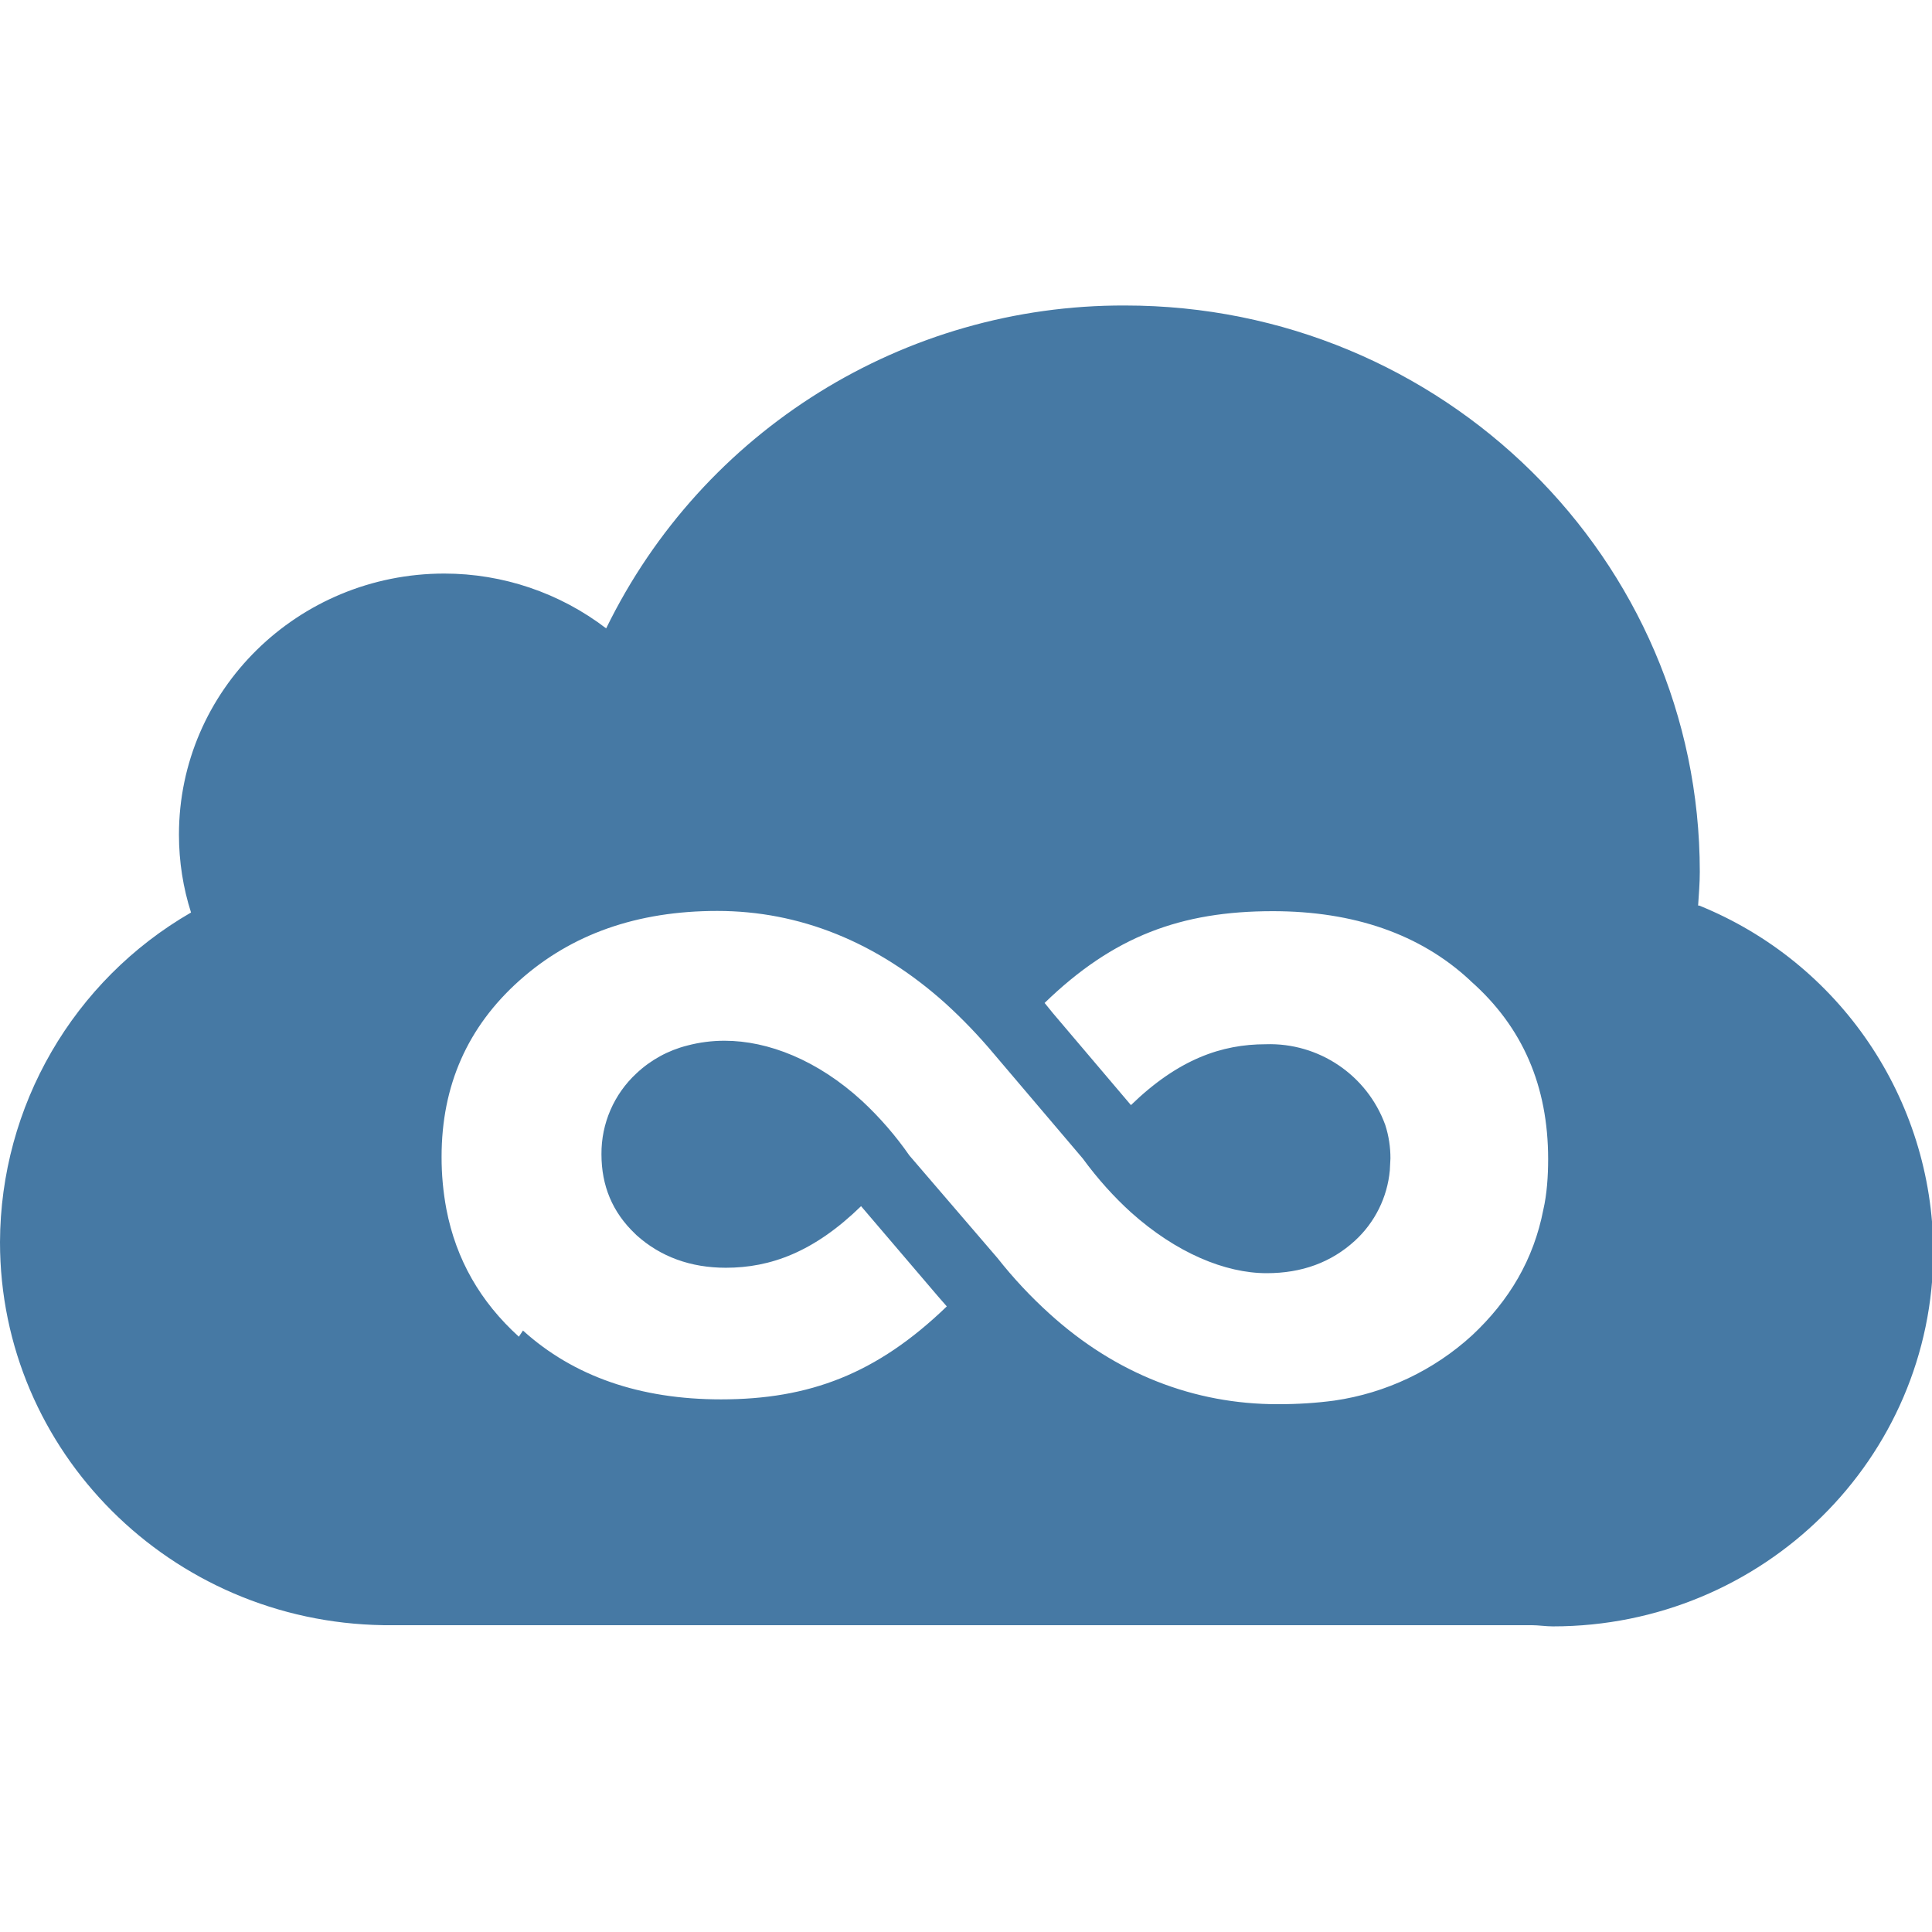
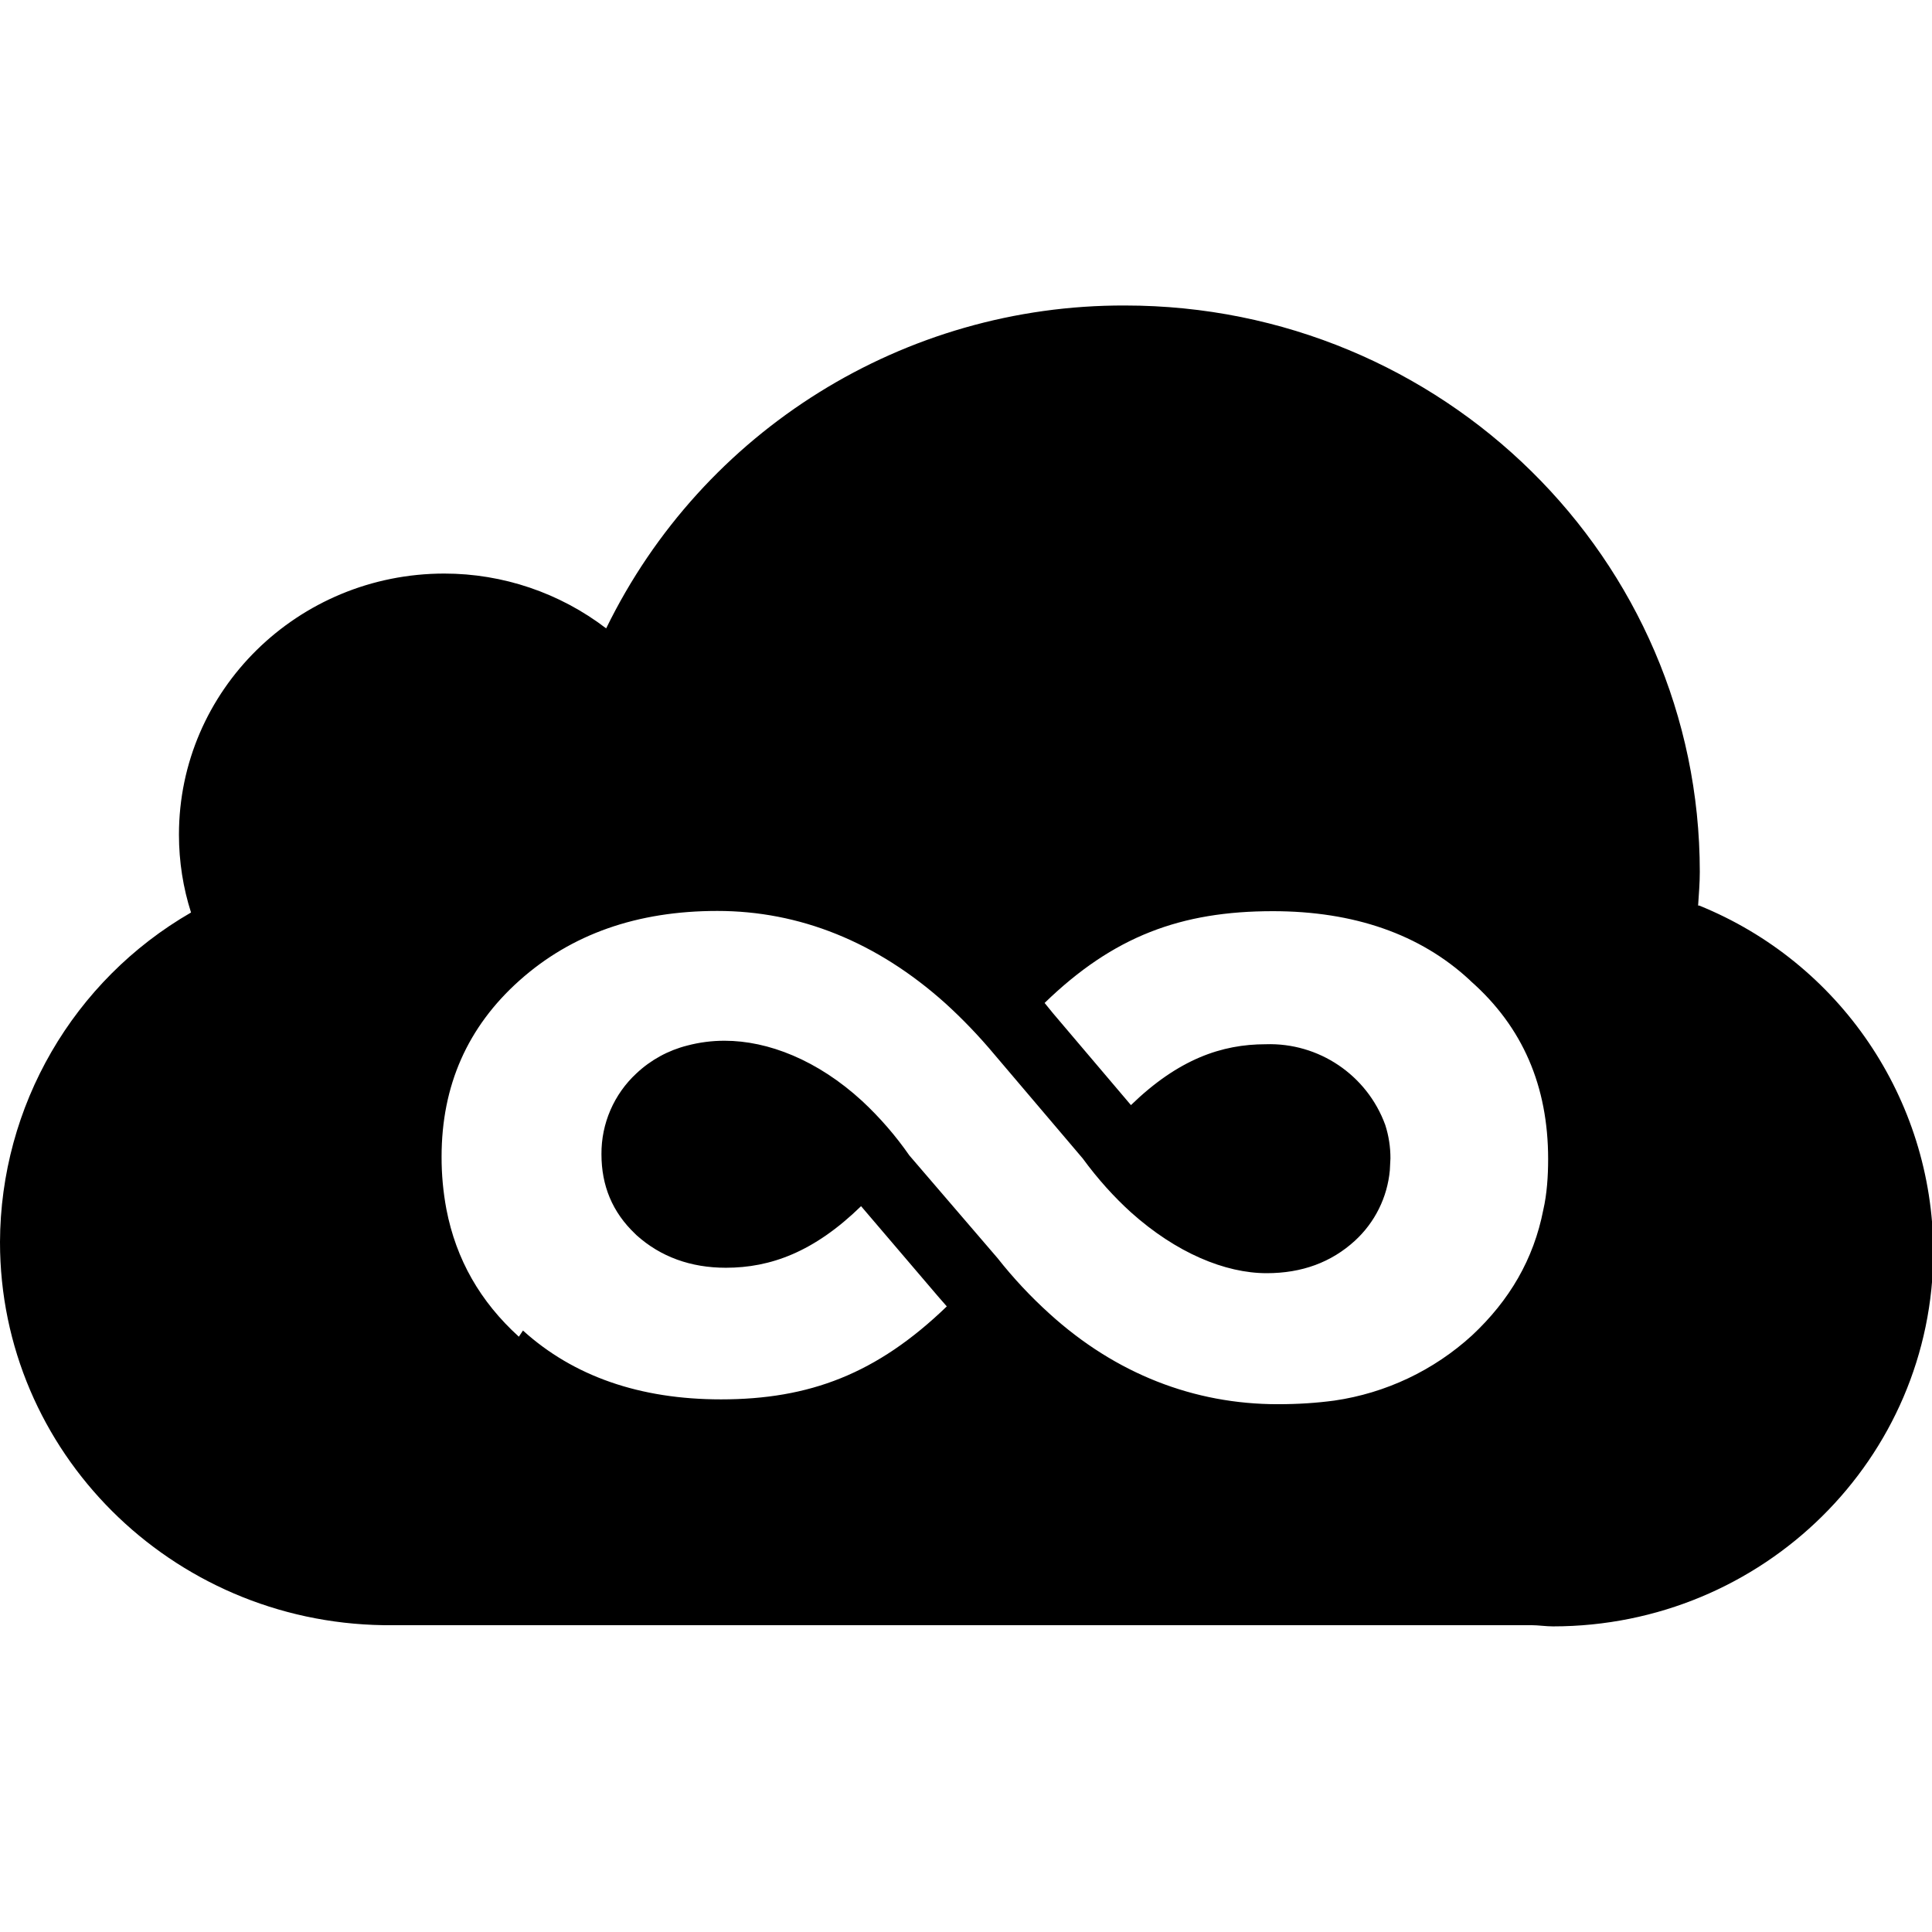
<svg xmlns="http://www.w3.org/2000/svg" viewBox="0 0 16 16">
-   <path d="M14.063 7.5c.006-.094.014-.186.014-.28 0-2.59-2.13-4.69-4.76-4.69A4.763 4.763 0 0 0 5.02 5.204a2.206 2.206 0 0 0-1.34-.454c-1.214 0-2.198.968-2.198 2.162 0 .225.035.442.1.645A3.163 3.163 0 0 0 0 10.287c0 1.736 1.417 3.146 3.175 3.172h9.506c.06 0 .12.01.18.01 1.74 0 3.15-1.39 3.15-3.11a3.105 3.105 0 0 0-1.94-2.86zm-9.766 3.57c-.32-.29-.52-.64-.6-1.055a2.317 2.317 0 0 1-.04-.435c0-.59.215-1.076.645-1.46.43-.384.975-.576 1.638-.576.68 0 1.32.255 1.888.764.14.127.278.27.41.428l.728.857c.126.172.26.32.4.447.375.336.78.504 1.124.504.292 0 .535-.09.73-.268a.903.903 0 0 0 .29-.584l.005-.098a.892.892 0 0 0-.043-.278 1.018 1.018 0 0 0-.99-.668c-.363 0-.722.122-1.116.504l-.645-.76-.07-.086c.57-.553 1.13-.76 1.89-.76.67 0 1.22.19 1.63.57l.01.01c.43.38.64.87.64 1.473 0 .14-.01.29-.04.42-.08.41-.28.75-.59 1.04a2.147 2.147 0 0 1-1.14.54c-.15.02-.3.03-.47.03-.69 0-1.34-.25-1.89-.75a3.75 3.75 0 0 1-.43-.46l-.73-.85a2.803 2.803 0 0 0-.39-.45c-.37-.34-.78-.5-1.14-.5a1.2 1.2 0 0 0-.31.04.955.955 0 0 0-.42.23.903.903 0 0 0-.29.67c0 .26.09.48.28.66l.01.01c.2.18.45.27.74.27.37 0 .73-.13 1.12-.51l.64.75.07.08c-.58.56-1.14.77-1.87.77-.67 0-1.22-.19-1.64-.57z" fill="#4679a4" />
+   <path d="M14.063 7.5c.006-.094.014-.186.014-.28 0-2.59-2.13-4.69-4.76-4.69A4.763 4.763 0 0 0 5.02 5.204a2.206 2.206 0 0 0-1.34-.454c-1.214 0-2.198.968-2.198 2.162 0 .225.035.442.1.645A3.163 3.163 0 0 0 0 10.287c0 1.736 1.417 3.146 3.175 3.172h9.506c.06 0 .12.01.18.01 1.74 0 3.15-1.39 3.15-3.11a3.105 3.105 0 0 0-1.94-2.86zm-9.766 3.57c-.32-.29-.52-.64-.6-1.055a2.317 2.317 0 0 1-.04-.435c0-.59.215-1.076.645-1.46.43-.384.975-.576 1.638-.576.68 0 1.32.255 1.888.764.14.127.278.27.41.428l.728.857c.126.172.26.32.4.447.375.336.78.504 1.124.504.292 0 .535-.09.73-.268a.903.903 0 0 0 .29-.584l.005-.098a.892.892 0 0 0-.043-.278 1.018 1.018 0 0 0-.99-.668c-.363 0-.722.122-1.116.504l-.645-.76-.07-.086c.57-.553 1.13-.76 1.89-.76.67 0 1.22.19 1.63.57l.01.01c.43.38.64.87.64 1.473 0 .14-.01.29-.04.42-.08.41-.28.75-.59 1.04a2.147 2.147 0 0 1-1.14.54c-.15.02-.3.03-.47.03-.69 0-1.34-.25-1.89-.75a3.75 3.75 0 0 1-.43-.46l-.73-.85a2.803 2.803 0 0 0-.39-.45c-.37-.34-.78-.5-1.14-.5a1.2 1.2 0 0 0-.31.04.955.955 0 0 0-.42.23.903.903 0 0 0-.29.67c0 .26.09.48.28.66l.01.01c.2.18.45.27.74.27.37 0 .73-.13 1.12-.51l.64.75.07.08c-.58.56-1.14.77-1.87.77-.67 0-1.22-.19-1.64-.57z" />
</svg>
